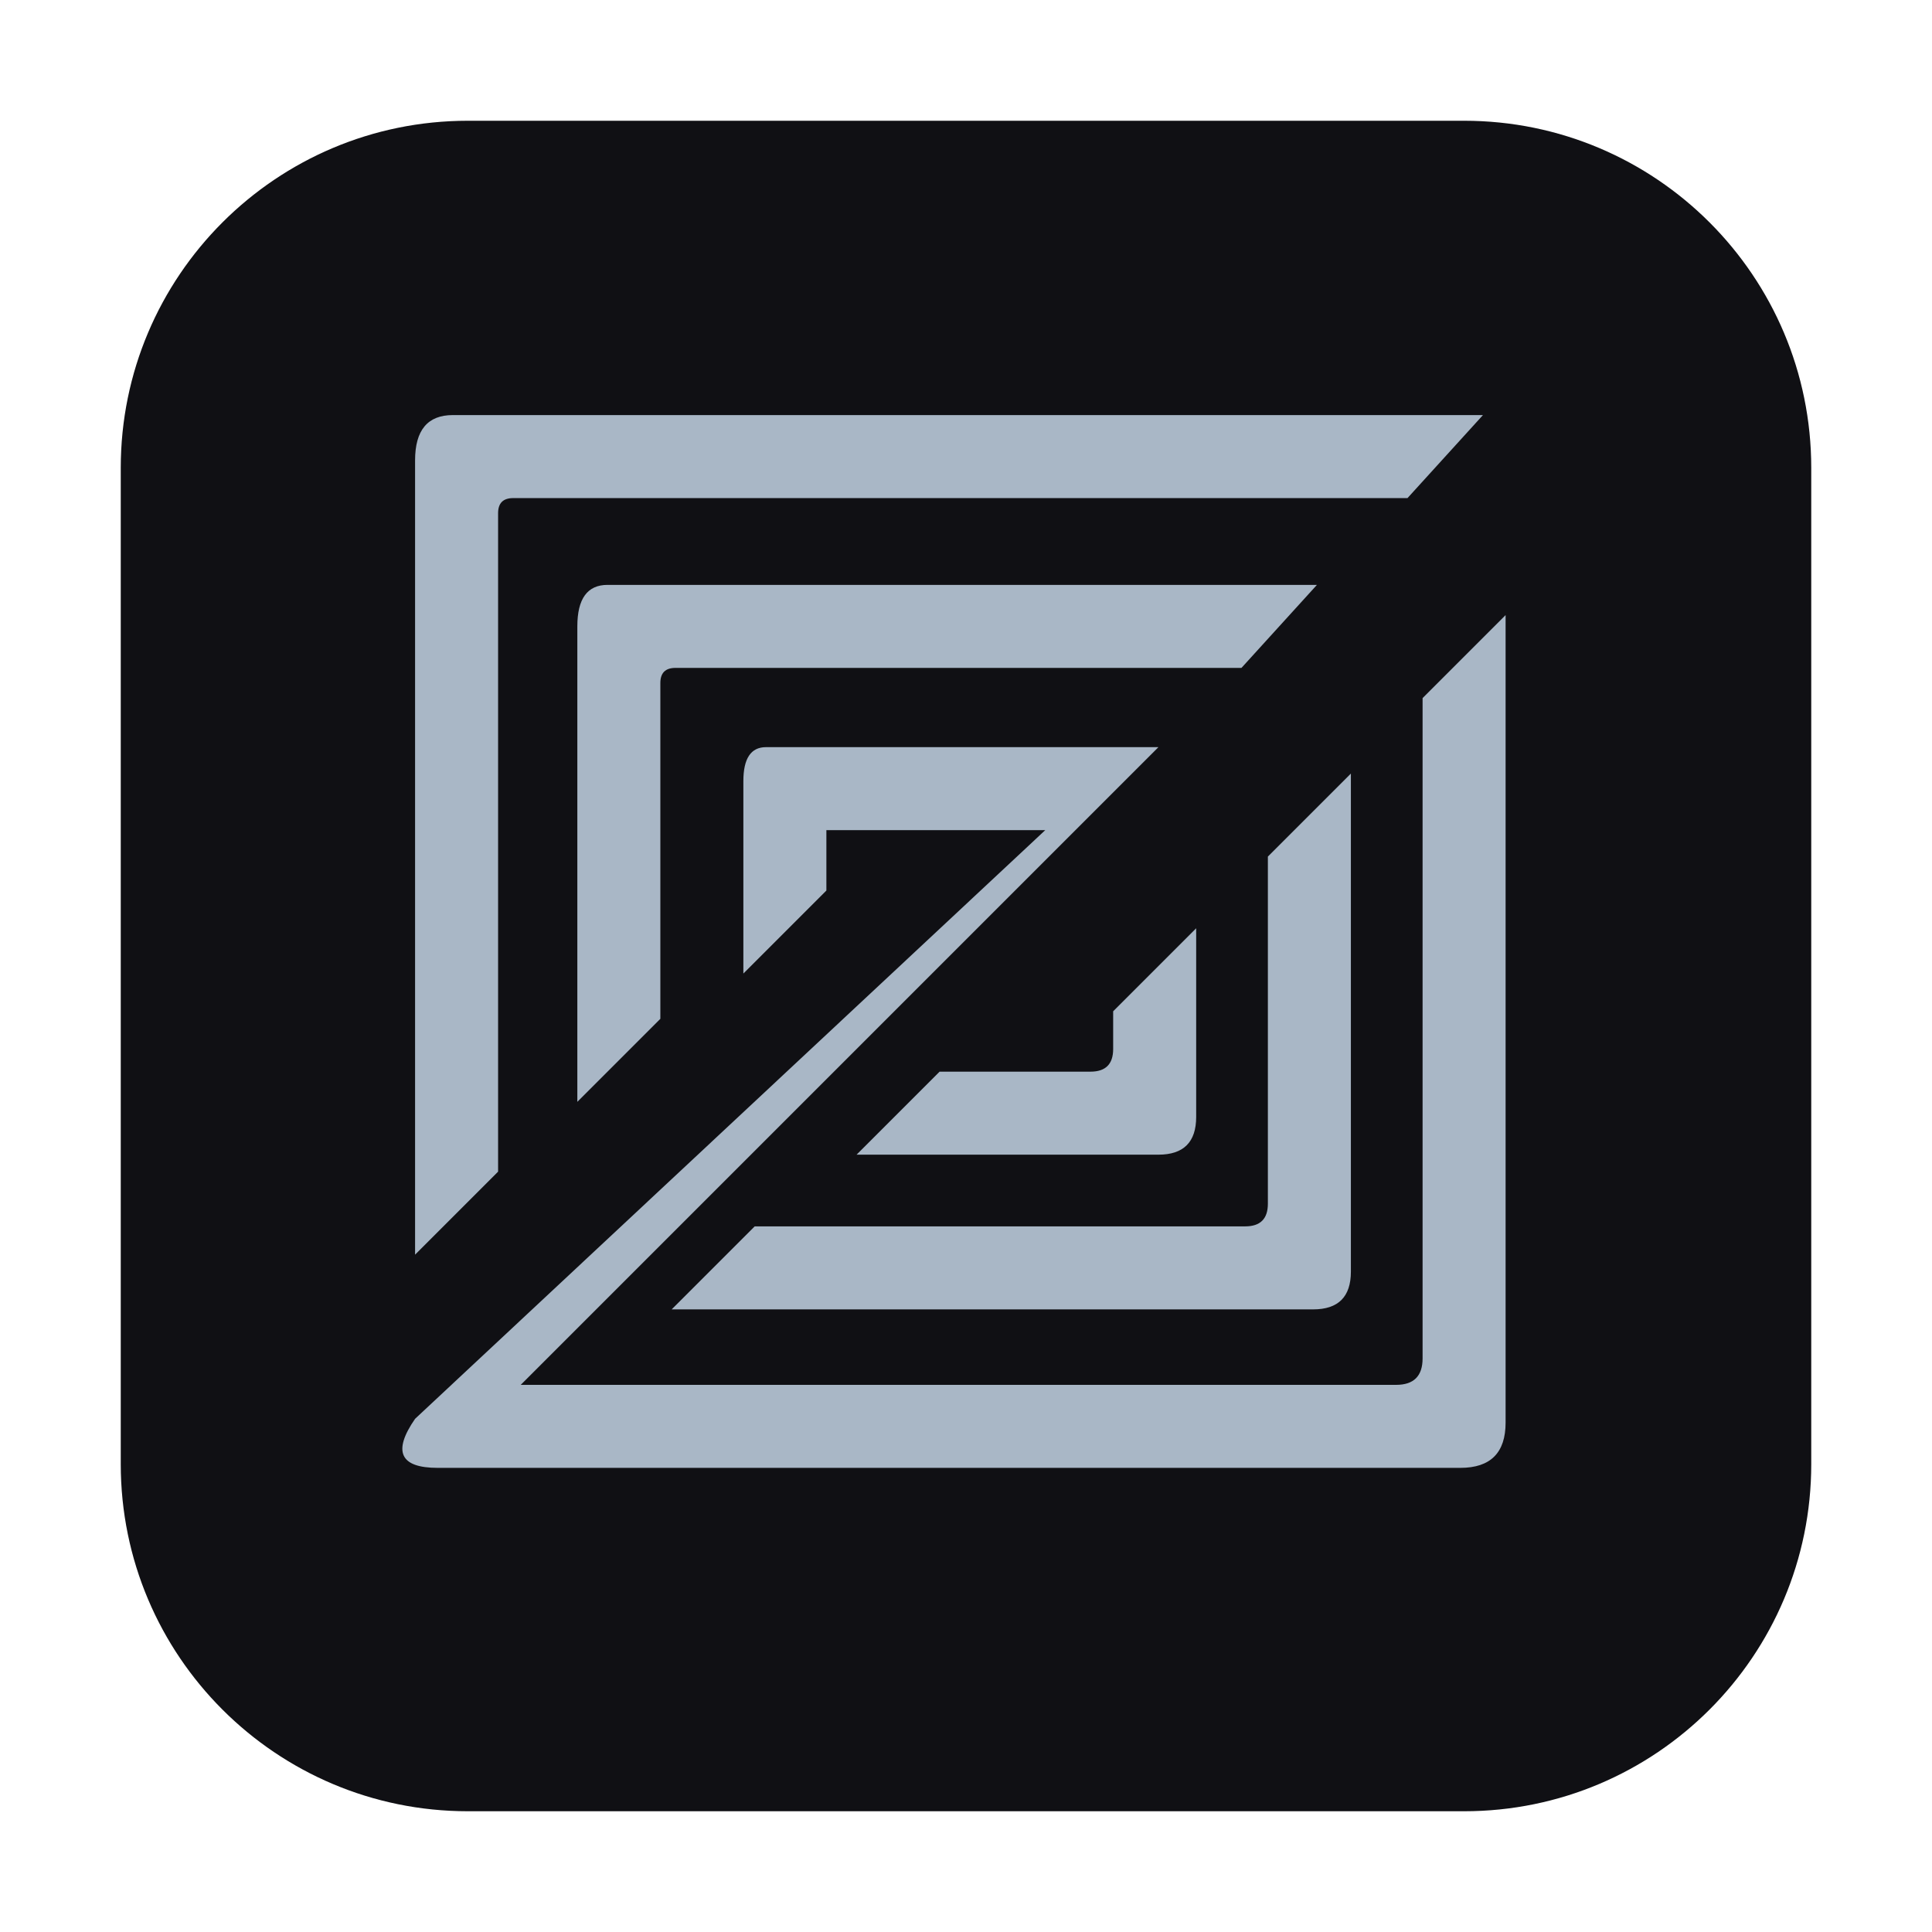
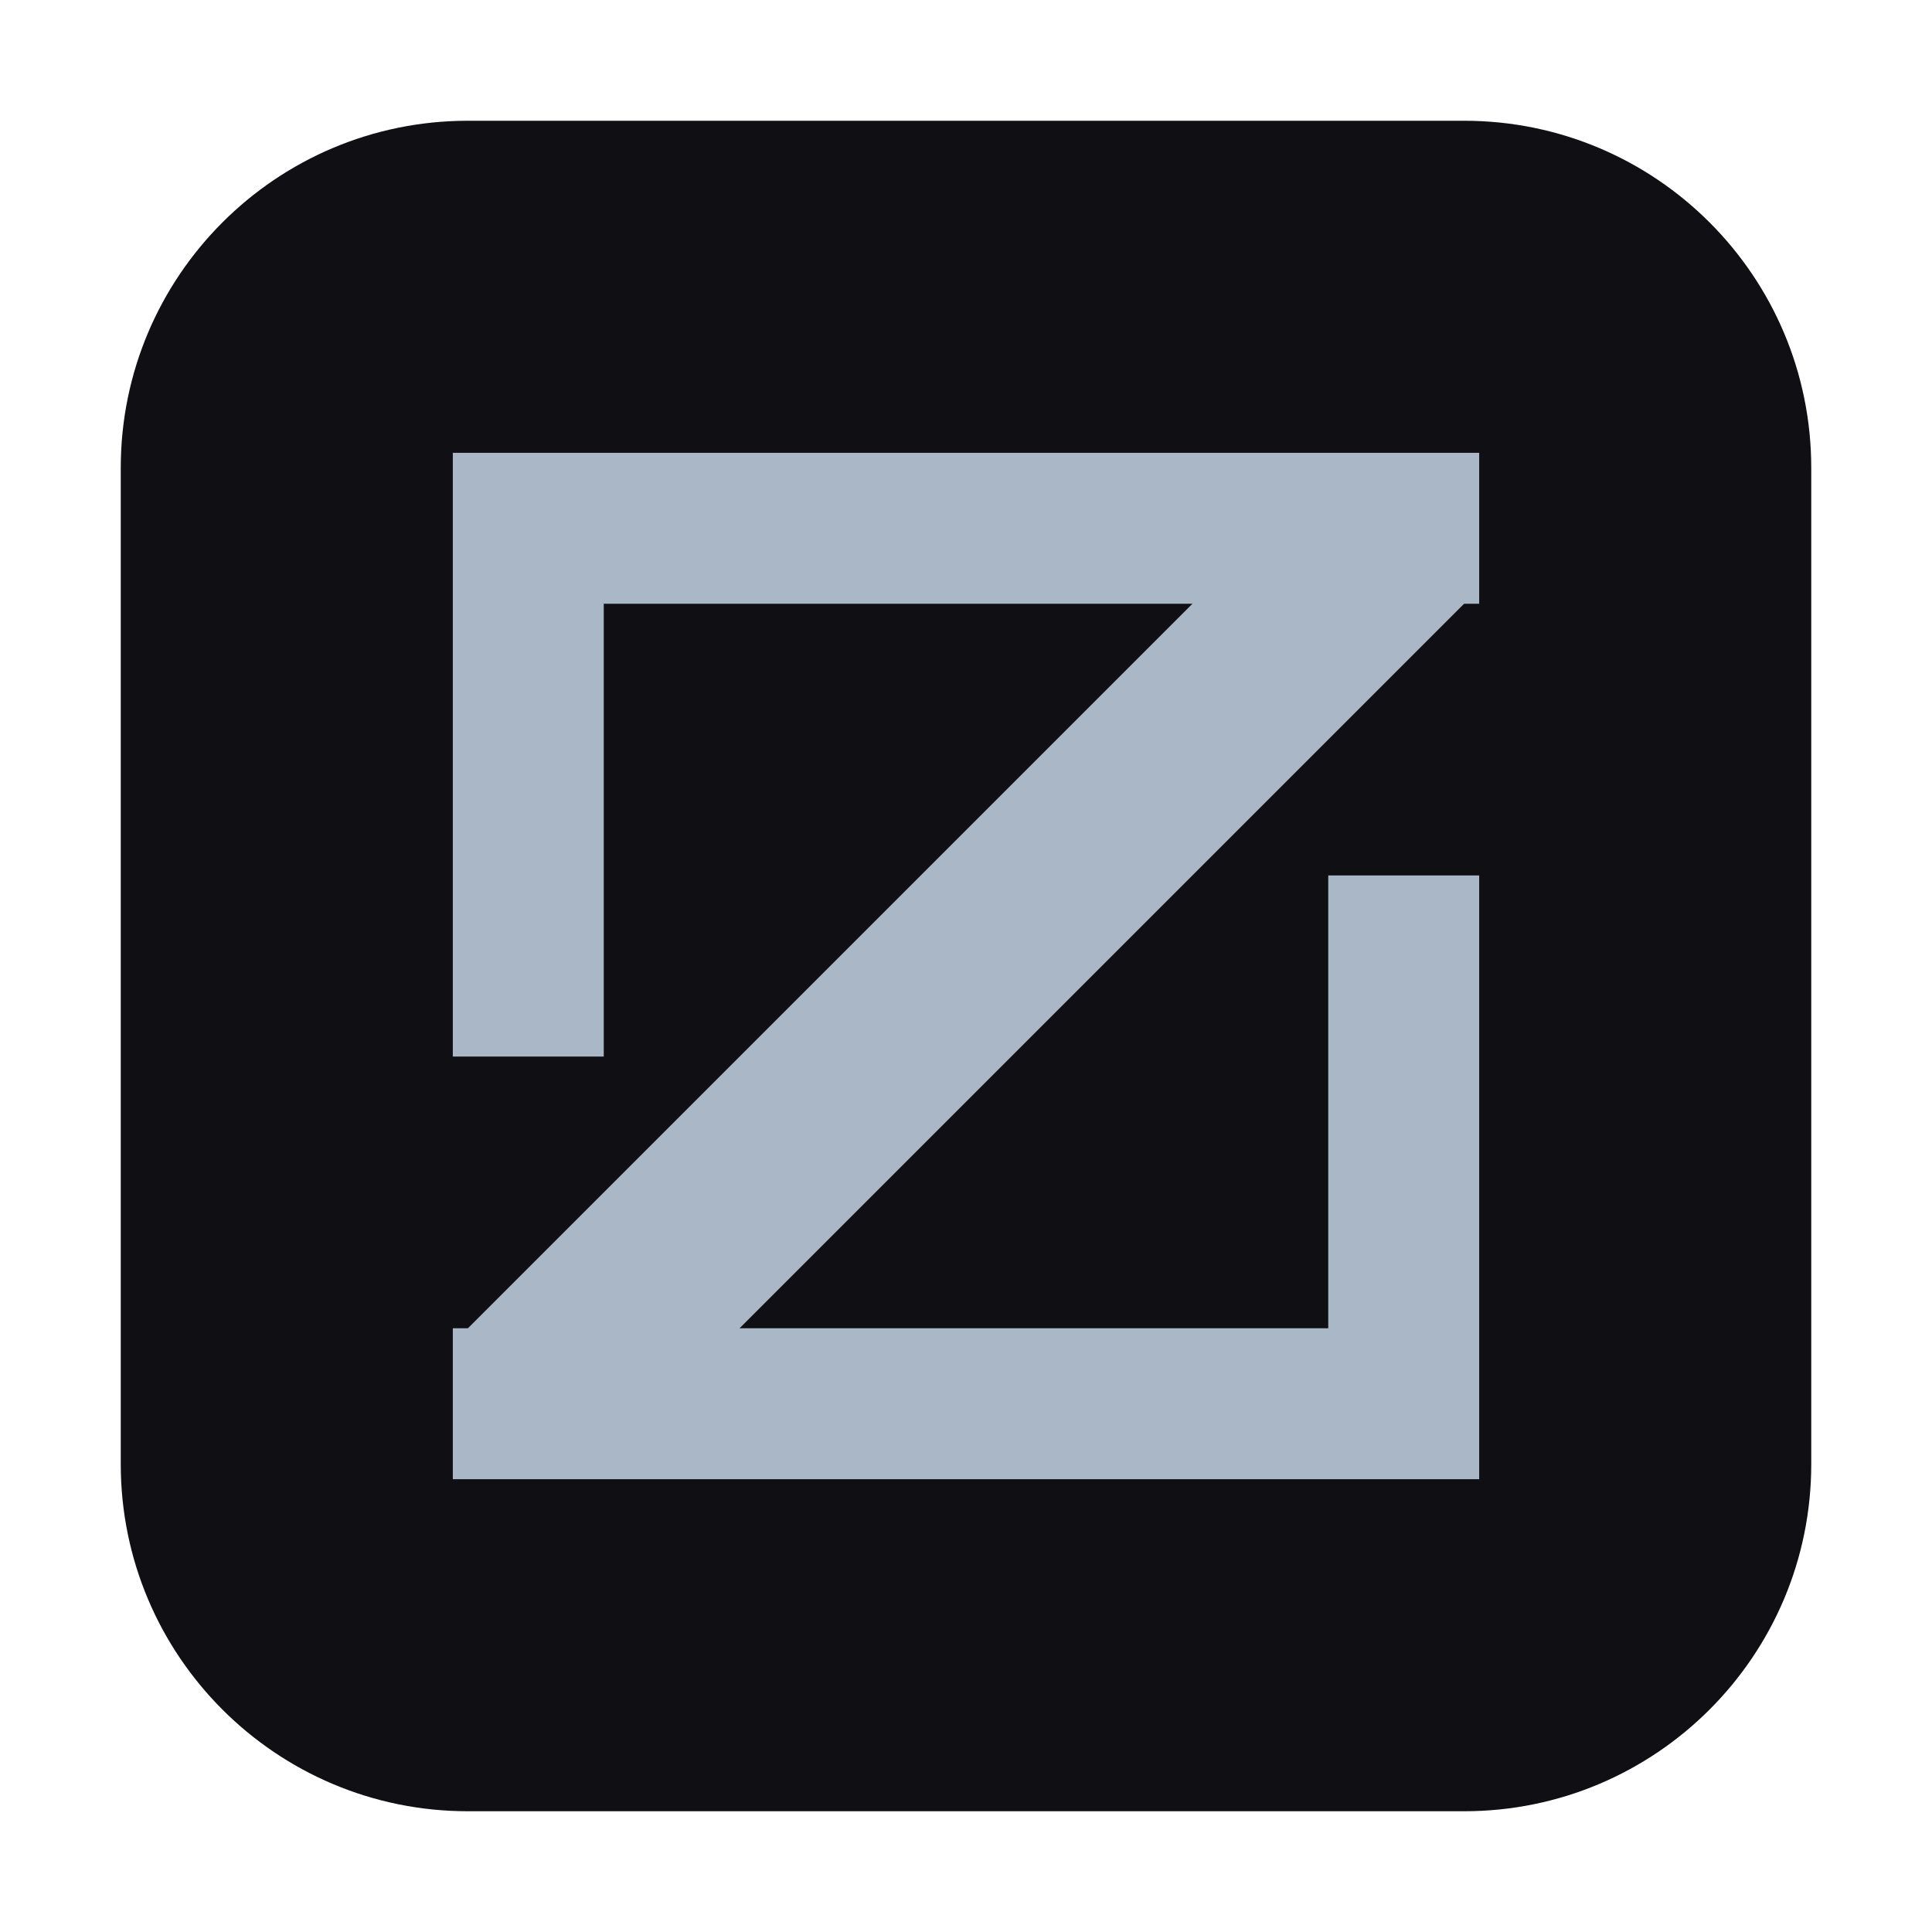
<svg xmlns="http://www.w3.org/2000/svg" width="1024" height="1024" viewBox="0 0 1024 1024" role="img" aria-labelledby="title description">
  <g id="foundation">
    <rect x="64" y="64" width="896" height="896" rx="184" fill="#101014" />
  </g>
  <g id="glyph" fill="#A9B7C6">
-     <path d="M 240,220 H 786 L 746,264 H 272 Q 264,264 264,272 V 621 L 220,665 V 244 Q 220,220 240,220 Z" />
-     <path d="M 322,310 H 698 L 658,354 H 358 Q 350,354 350,362 V 540 L 306,584 V 332 Q 306,310 322,310 Z" />
-     <path d="M 406,396 H 614 L 276,734 H 740 Q 754,734 754,720 V 370 L 798,326 V 754 Q 798,778 774,778 H 232 Q 202,778 220,752 L 554,440 H 438 V 472 L 394,516 V 414 Q 394,396 406,396 Z" />
-     <path d="M 400,650 H 660 Q 672,650 672,638 V 454 L 716,410 V 674 Q 716,694 696,694 H 356 Z" />
-     <path d="M 498,568 H 578 Q 590,568 590,556 V 536 L 634,492 V 592 Q 634,612 614,612 H 454 Z" />
+     <path d="M 240,240 H 784 V 320 H 320 V 560 H 240 Z" />
+     <path d="M 784,464 V 784 H 240 V 704 H 704 V 464 Z" />
+     <path d="M 712,240 L 784,312 L 312,784 L 240,712 Z" />
  </g>
</svg>
